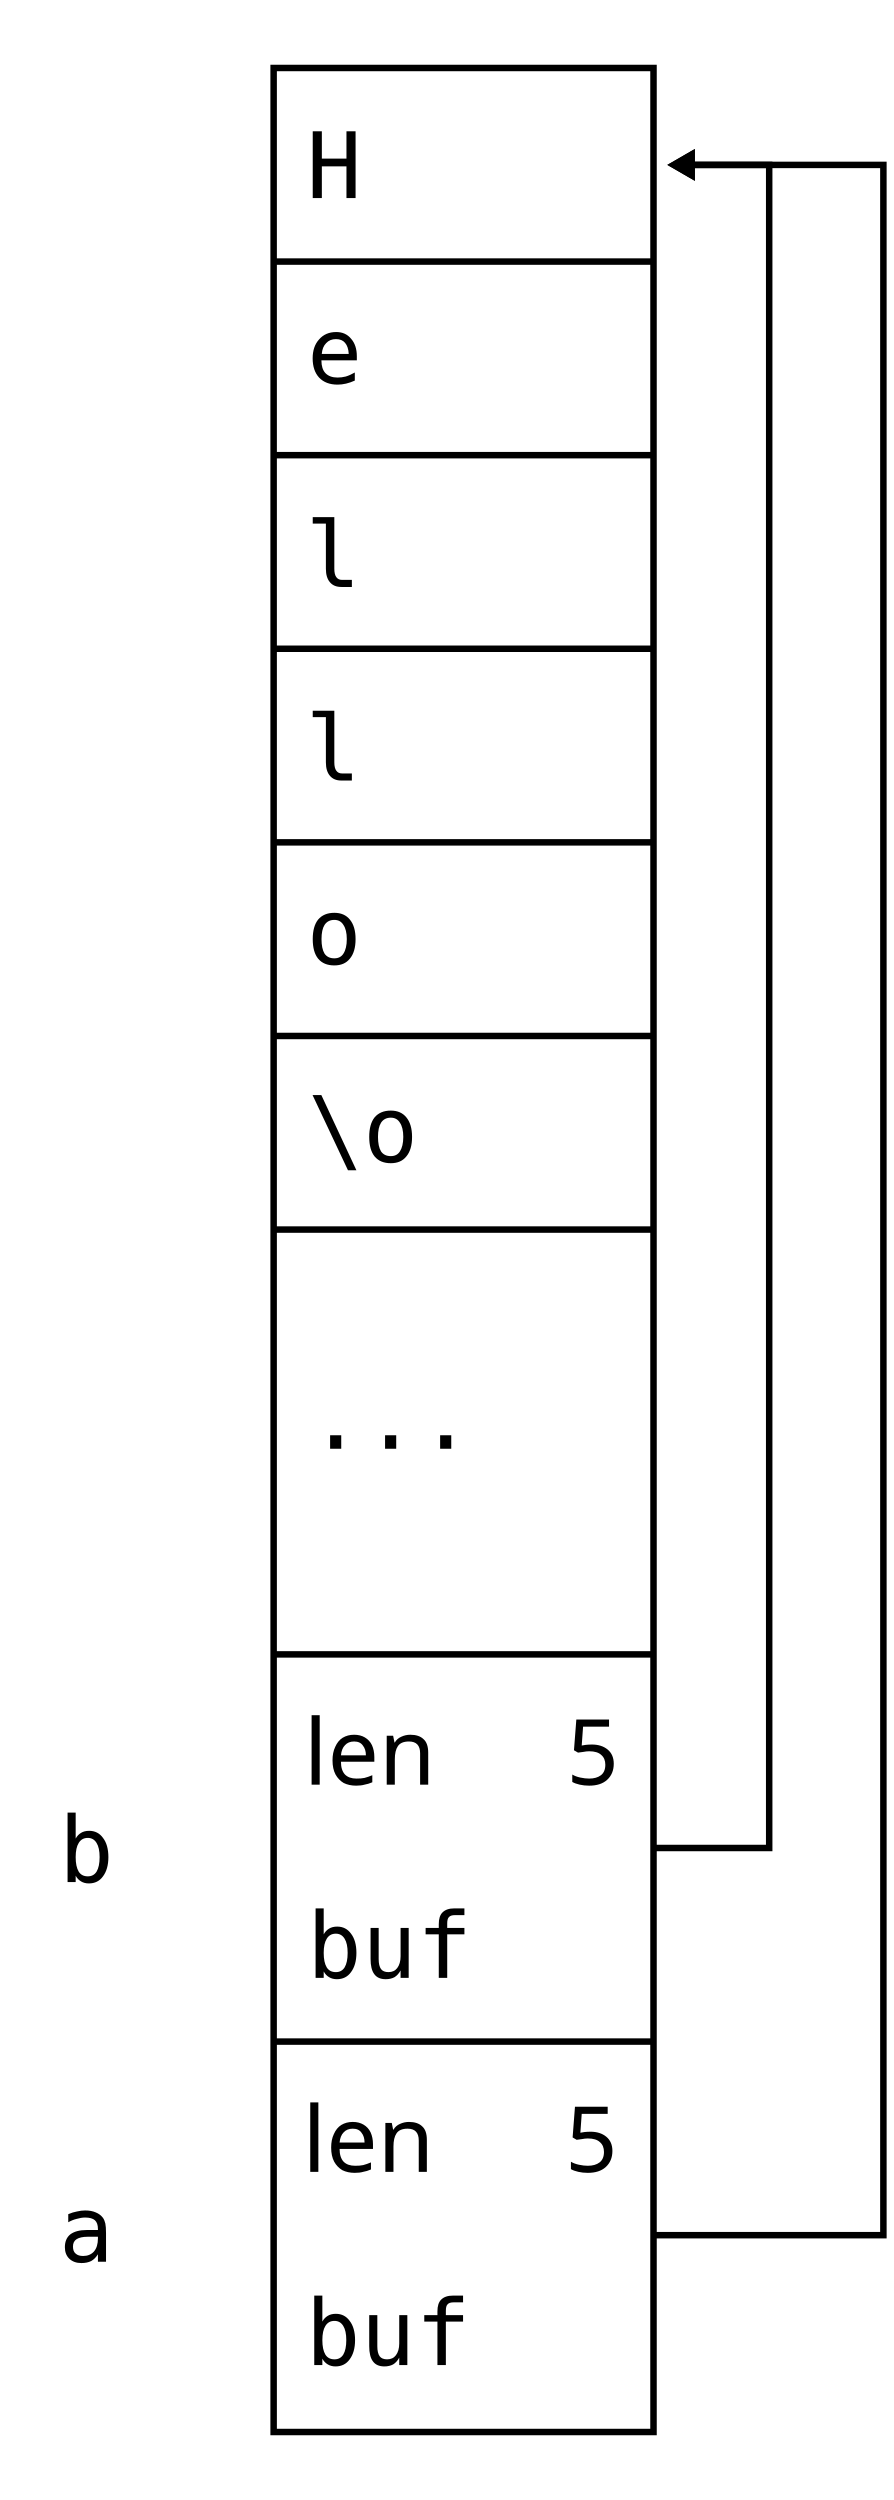
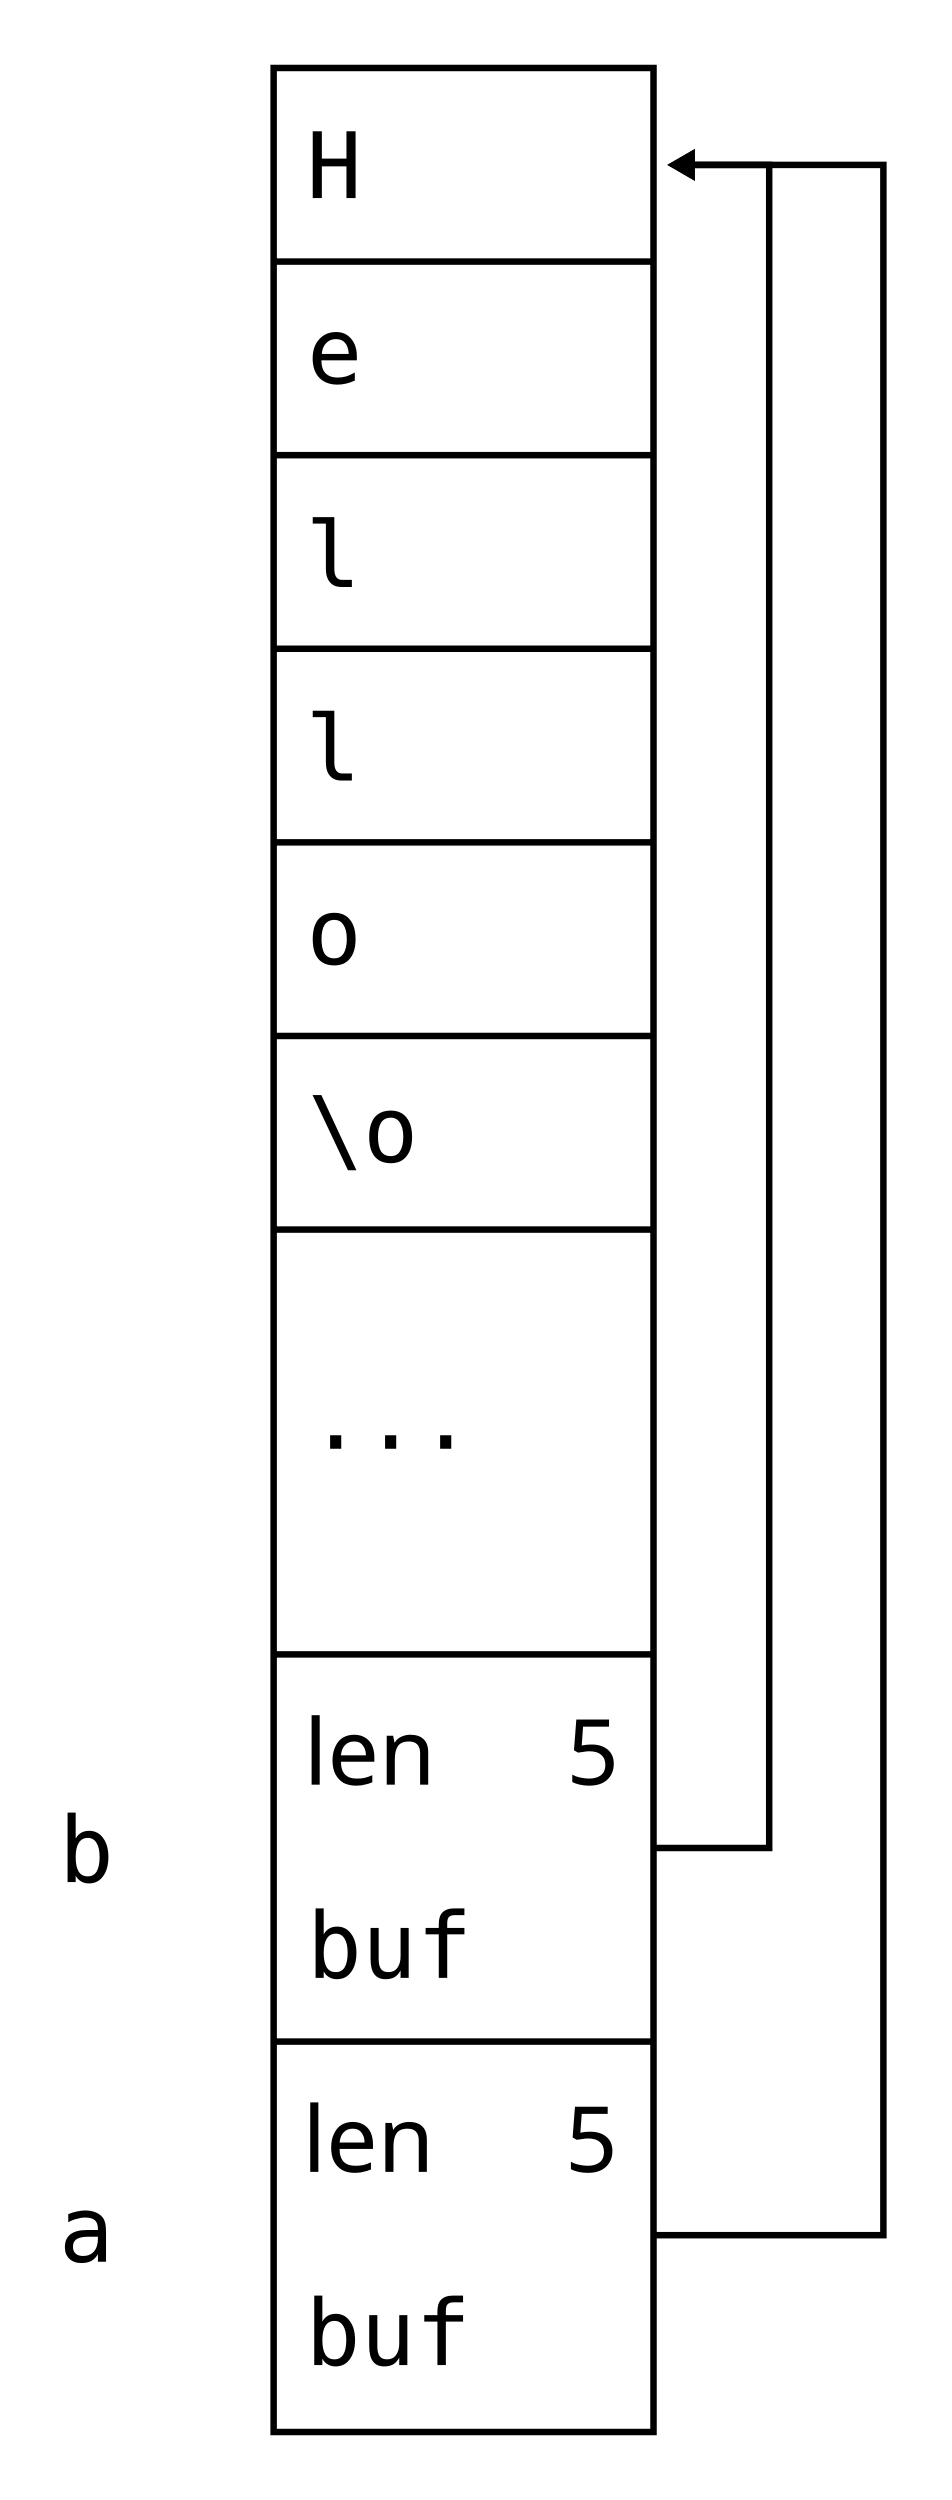
- <svg xmlns="http://www.w3.org/2000/svg" width="41.381mm" height="115.835mm" viewBox="0 0 41.381 115.835" version="1.1" id="svg5">
+ <svg xmlns="http://www.w3.org/2000/svg" width="44.081mm" height="115.835mm" viewBox="0 0 44.081 115.835" version="1.1" id="svg5">
  <defs id="defs2">
    <marker style="overflow:visible" id="TriangleOutM" refX="0" refY="0" orient="auto">
      <path transform="scale(0.4)" style="fill:context-stroke;fill-rule:evenodd;stroke:context-stroke;stroke-width:1pt" d="M 5.77,0 -2.88,5 V -5 Z" id="path80796" />
    </marker>
  </defs>
  <g id="layer1" transform="translate(-0.1032303,-73.4792)">
    <text xml:space="preserve" style="font-style:normal;font-variant:normal;font-weight:normal;font-stretch:normal;font-size:4.233px;font-family:monospace;-inkscape-font-specification:monospace;fill:#000000;stroke:none;stroke-width:4" x="14.258" y="183.061" id="text9324">
      <tspan id="tspan9322" style="fill:#000000;stroke-width:4" x="14.258" y="183.061">buf</tspan>
    </text>
    <text xml:space="preserve" style="font-style:normal;font-variant:normal;font-weight:normal;font-stretch:normal;font-size:4.233px;font-family:monospace;-inkscape-font-specification:monospace;fill:#000000;stroke:none;stroke-width:4" x="2.828" y="178.275" id="text1086">
      <tspan id="tspan1084" style="stroke-width:4" x="2.828" y="178.275">a</tspan>
    </text>
    <g id="g32483" transform="translate(-0.1387168)">
      <text xml:space="preserve" style="font-style:normal;font-variant:normal;font-weight:normal;font-stretch:normal;font-size:4.233px;font-family:monospace;-inkscape-font-specification:monospace;fill:#000000;stroke:none;stroke-width:4" x="14.258" y="174.109" id="text1315">
        <tspan id="tspan1313" style="font-style:normal;font-variant:normal;font-weight:normal;font-stretch:normal;font-family:sans-serif;-inkscape-font-specification:sans-serif;fill:#000000;stroke-width:4" x="14.258" y="174.109">len</tspan>
      </text>
      <text xml:space="preserve" style="font-style:normal;font-variant:normal;font-weight:normal;font-stretch:normal;font-size:4.233px;font-family:monospace;-inkscape-font-specification:monospace;fill:#000000;stroke:none;stroke-width:4" x="26.429" y="174.109" id="text30283">
        <tspan id="tspan30281" style="font-style:normal;font-variant:normal;font-weight:normal;font-stretch:normal;font-family:sans-serif;-inkscape-font-specification:sans-serif;fill:#000000;stroke-width:4" x="26.429" y="174.109">5</tspan>
      </text>
    </g>
    <text xml:space="preserve" style="font-style:normal;font-variant:normal;font-weight:normal;font-stretch:normal;font-size:4.233px;font-family:monospace;-inkscape-font-specification:monospace;fill:#000000;stroke:none;stroke-width:4" x="14.321" y="165.12" id="text32852">
      <tspan id="tspan32850" style="fill:#000000;stroke-width:4" x="14.321" y="165.12">buf</tspan>
    </text>
    <g id="g32862" transform="translate(-0.07597807,-17.94014)">
      <text xml:space="preserve" style="font-style:normal;font-variant:normal;font-weight:normal;font-stretch:normal;font-size:4.233px;font-family:monospace;-inkscape-font-specification:monospace;fill:#000000;stroke:none;stroke-width:4" x="14.258" y="174.109" id="text32856">
        <tspan id="tspan32854" style="font-style:normal;font-variant:normal;font-weight:normal;font-stretch:normal;font-family:sans-serif;-inkscape-font-specification:sans-serif;fill:#000000;stroke-width:4" x="14.258" y="174.109">len</tspan>
      </text>
      <text xml:space="preserve" style="font-style:normal;font-variant:normal;font-weight:normal;font-stretch:normal;font-size:4.233px;font-family:monospace;-inkscape-font-specification:monospace;fill:#000000;stroke:none;stroke-width:4" x="26.429" y="174.109" id="text32860">
        <tspan id="tspan32858" style="font-style:normal;font-variant:normal;font-weight:normal;font-stretch:normal;font-family:sans-serif;-inkscape-font-specification:sans-serif;fill:#000000;stroke-width:4" x="26.429" y="174.109">5</tspan>
      </text>
    </g>
    <path style="fill:none;stroke:#000000;stroke-width:0.3;stroke-miterlimit:4;stroke-dasharray:none" d="M 12.782,76.629 V 186.164 H 30.383 V 76.629 Z" id="path33649" />
    <path style="fill:none;stroke:#000000;stroke-width:0.3;stroke-miterlimit:4;stroke-dasharray:none" d="M 12.782,168.074 H 30.383" id="path33651" />
    <path style="fill:none;stroke:#000000;stroke-width:0.3;stroke-miterlimit:4;stroke-dasharray:none" d="M 12.782,150.134 H 30.383" id="path33653" />
    <path style="fill:none;stroke:#000000;stroke-width:0.3;stroke-miterlimit:4;stroke-dasharray:none" d="M 12.782,85.599 H 30.383" id="path33655" />
    <path style="fill:none;stroke:#000000;stroke-width:0.3;stroke-miterlimit:4;stroke-dasharray:none" d="M 12.782,94.569 H 30.383" id="path33657" />
    <path style="fill:none;stroke:#000000;stroke-width:0.3;stroke-miterlimit:4;stroke-dasharray:none" d="M 12.782,103.539 H 30.383" id="path33659" />
    <path style="fill:none;stroke:#000000;stroke-width:0.3;stroke-miterlimit:4;stroke-dasharray:none" d="M 12.782,112.509 H 30.383" id="path33661" />
    <path style="fill:none;stroke:#000000;stroke-width:0.3;stroke-miterlimit:4;stroke-dasharray:none" d="M 12.782,121.48 H 30.383" id="path33663" />
    <path style="fill:none;stroke:#000000;stroke-width:0.3;stroke-miterlimit:4;stroke-dasharray:none" d="M 12.782,130.45 H 30.383" id="path33665" />
    <text xml:space="preserve" style="font-style:normal;font-variant:normal;font-weight:normal;font-stretch:normal;font-size:4.233px;font-family:sans-serif;-inkscape-font-specification:sans-serif;fill:#000000;stroke:none;stroke-width:0.3;stroke-miterlimit:4;stroke-dasharray:none" x="14.312" y="82.657" id="text39645">
      <tspan id="tspan39643" style="font-style:normal;font-variant:normal;font-weight:normal;font-stretch:normal;font-family:monospace;-inkscape-font-specification:monospace;fill:#000000;stroke:none;stroke-width:0.3" x="14.312" y="82.657">H</tspan>
    </text>
    <text xml:space="preserve" style="font-style:normal;font-variant:normal;font-weight:normal;font-stretch:normal;font-size:4.233px;font-family:sans-serif;-inkscape-font-specification:sans-serif;fill:#000000;stroke:none;stroke-width:0.3;stroke-miterlimit:4;stroke-dasharray:none" x="14.341" y="91.24" id="text41287">
      <tspan id="tspan41285" style="font-style:normal;font-variant:normal;font-weight:normal;font-stretch:normal;font-family:monospace;-inkscape-font-specification:monospace;fill:#000000;stroke:none;stroke-width:0.3" x="14.341" y="91.24">e</tspan>
    </text>
    <text xml:space="preserve" style="font-style:normal;font-variant:normal;font-weight:normal;font-stretch:normal;font-size:4.233px;font-family:sans-serif;-inkscape-font-specification:sans-serif;fill:#000000;stroke:none;stroke-width:0.3;stroke-miterlimit:4;stroke-dasharray:none" x="14.264" y="100.674" id="text44445">
      <tspan id="tspan44443" style="font-style:normal;font-variant:normal;font-weight:normal;font-stretch:normal;font-family:monospace;-inkscape-font-specification:monospace;fill:#000000;stroke:none;stroke-width:0.3" x="14.264" y="100.674">l</tspan>
    </text>
    <text xml:space="preserve" style="font-style:normal;font-variant:normal;font-weight:normal;font-stretch:normal;font-size:4.233px;font-family:sans-serif;-inkscape-font-specification:sans-serif;fill:#000000;stroke:none;stroke-width:0.3;stroke-miterlimit:4;stroke-dasharray:none" x="14.264" y="109.644" id="text47191">
      <tspan id="tspan47189" style="font-style:normal;font-variant:normal;font-weight:normal;font-stretch:normal;font-family:monospace;-inkscape-font-specification:monospace;fill:#000000;stroke:none;stroke-width:0.3" x="14.264" y="109.644">l</tspan>
    </text>
    <text xml:space="preserve" style="font-style:normal;font-variant:normal;font-weight:normal;font-stretch:normal;font-size:4.233px;font-family:sans-serif;-inkscape-font-specification:sans-serif;fill:#000000;stroke:none;stroke-width:0.3;stroke-miterlimit:4;stroke-dasharray:none" x="14.312" y="118.15" id="text47195">
      <tspan id="tspan47193" style="font-style:normal;font-variant:normal;font-weight:normal;font-stretch:normal;font-family:monospace;-inkscape-font-specification:monospace;fill:#000000;stroke:none;stroke-width:0.3" x="14.312" y="118.15">o</tspan>
    </text>
    <text xml:space="preserve" style="font-style:normal;font-variant:normal;font-weight:normal;font-stretch:normal;font-size:4.233px;font-family:sans-serif;-inkscape-font-specification:sans-serif;fill:#000000;stroke:none;stroke-width:0.3;stroke-miterlimit:4;stroke-dasharray:none" x="14.384" y="127.311" id="text55831">
      <tspan id="tspan55829" style="font-style:normal;font-variant:normal;font-weight:normal;font-stretch:normal;font-family:monospace;-inkscape-font-specification:monospace;fill:#000000;stroke:none;stroke-width:0.3" x="14.384" y="127.311">\o</tspan>
    </text>
    <text xml:space="preserve" style="font-style:normal;font-variant:normal;font-weight:normal;font-stretch:normal;font-size:4.233px;font-family:monospace;-inkscape-font-specification:monospace;fill:#000000;stroke:none;stroke-width:4" x="2.828" y="160.682" id="text78306">
      <tspan id="tspan78304" style="stroke-width:4" x="2.828" y="160.682">b</tspan>
    </text>
    <path style="fill:#000000;stroke:none;stroke-width:0.3;stroke-miterlimit:4;stroke-dasharray:none" d="m 30.383,177.044 h 5.36" id="path80061" />
-     <path style="fill:none;stroke:#000000;stroke-width:0.3;stroke-miterlimit:4;stroke-dasharray:none;marker-end:url(#TriangleOutM)" d="m 30.383,177.044 10.651,0 -2e-6,-95.924 -9.16,-2e-6" id="path80533" />
-     <path style="fill:none;stroke:#000000;stroke-width:0.3;stroke-miterlimit:4;stroke-dasharray:none;marker-end:url(#TriangleOutM)" d="m 30.383,159.104 5.36,0 V 81.12 l -3.868,-2e-6" id="path81316" />
+     <path style="fill:none;stroke:#000000;stroke-width:0.3;stroke-miterlimit:4;stroke-dasharray:none;marker-end:url(#TriangleOutM)" d="M 30.383,177.044 H 41.034 l -2e-6,-95.924 -9.16,-2e-6" id="path80533" />
+     <path style="fill:none;stroke:#000000;stroke-width:0.3;stroke-miterlimit:4;stroke-dasharray:none;marker-end:url(#TriangleOutM)" d="m 30.383,159.104 h 5.36 V 81.12 l -3.868,-2e-6" id="path81316" />
    <text xml:space="preserve" style="font-style:normal;font-variant:normal;font-weight:normal;font-stretch:normal;font-size:4.233px;font-family:sans-serif;-inkscape-font-specification:sans-serif;fill:#000000;stroke:none;stroke-width:0.3;stroke-miterlimit:4;stroke-dasharray:none" x="14.384" y="140.607" id="text2427">
      <tspan id="tspan2425" style="font-style:normal;font-variant:normal;font-weight:normal;font-stretch:normal;font-family:monospace;-inkscape-font-specification:monospace;fill:#000000;stroke:none;stroke-width:0.3" x="14.384" y="140.607">...</tspan>
    </text>
  </g>
</svg>
